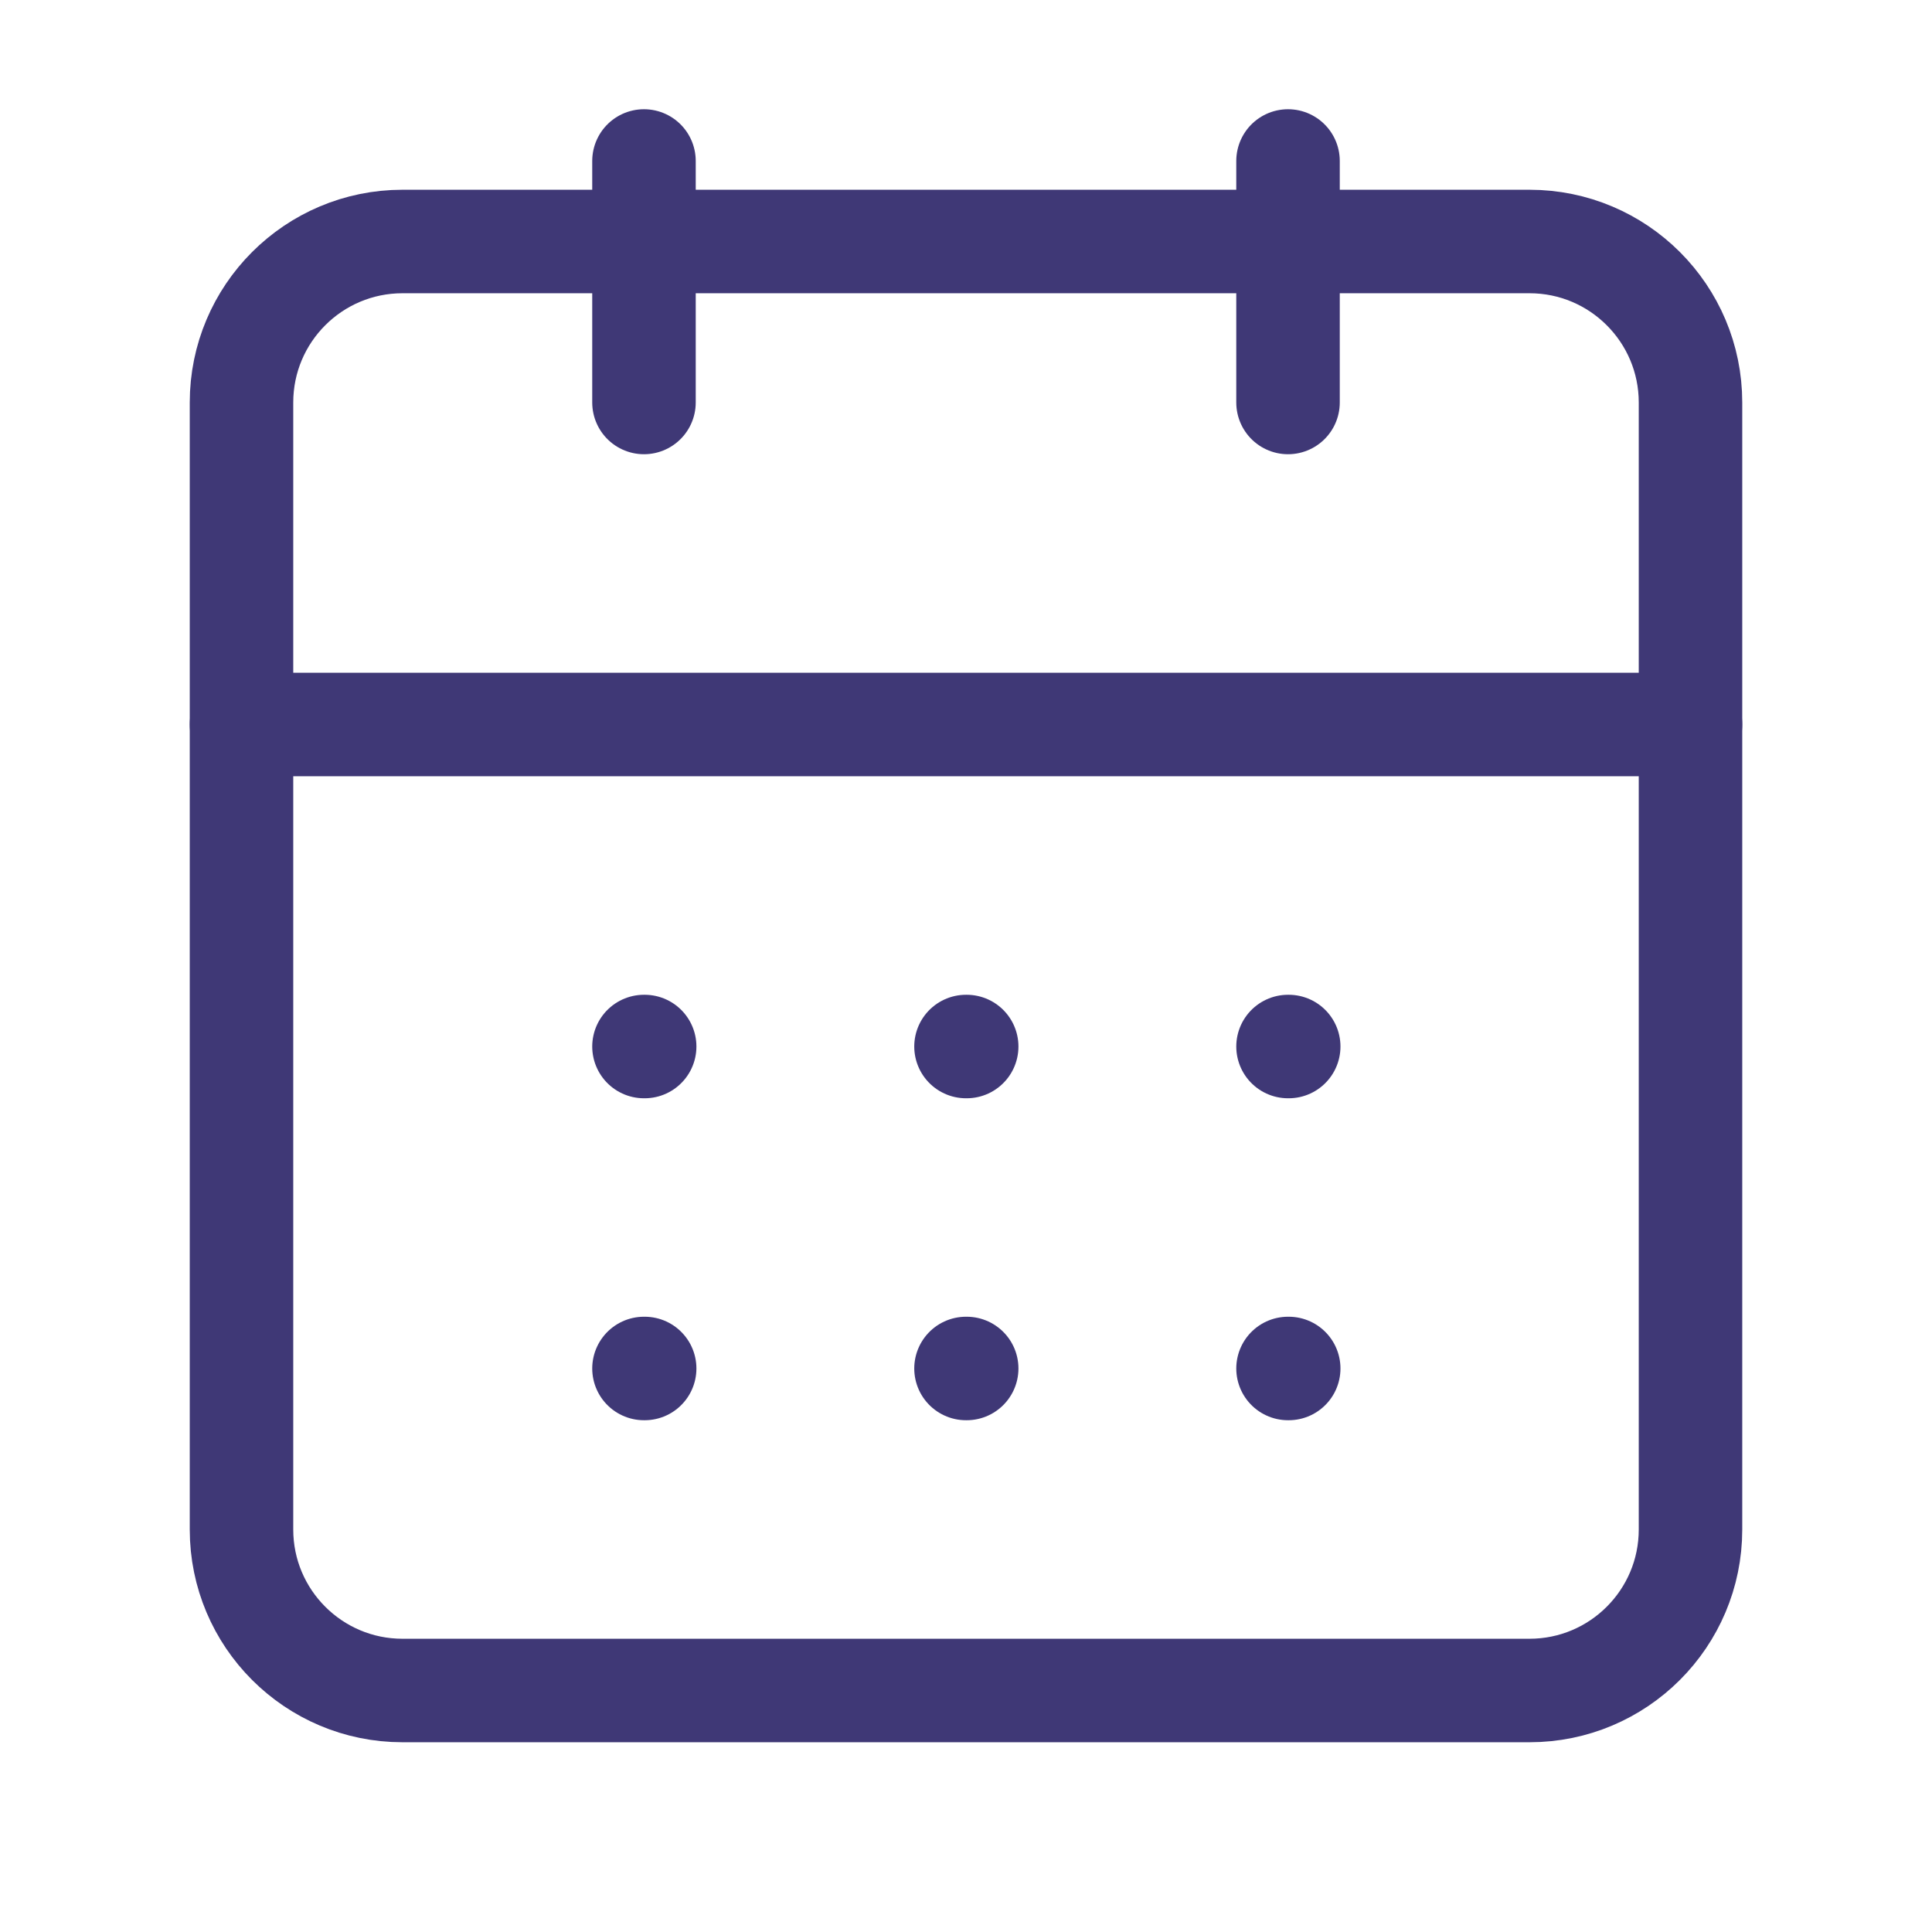
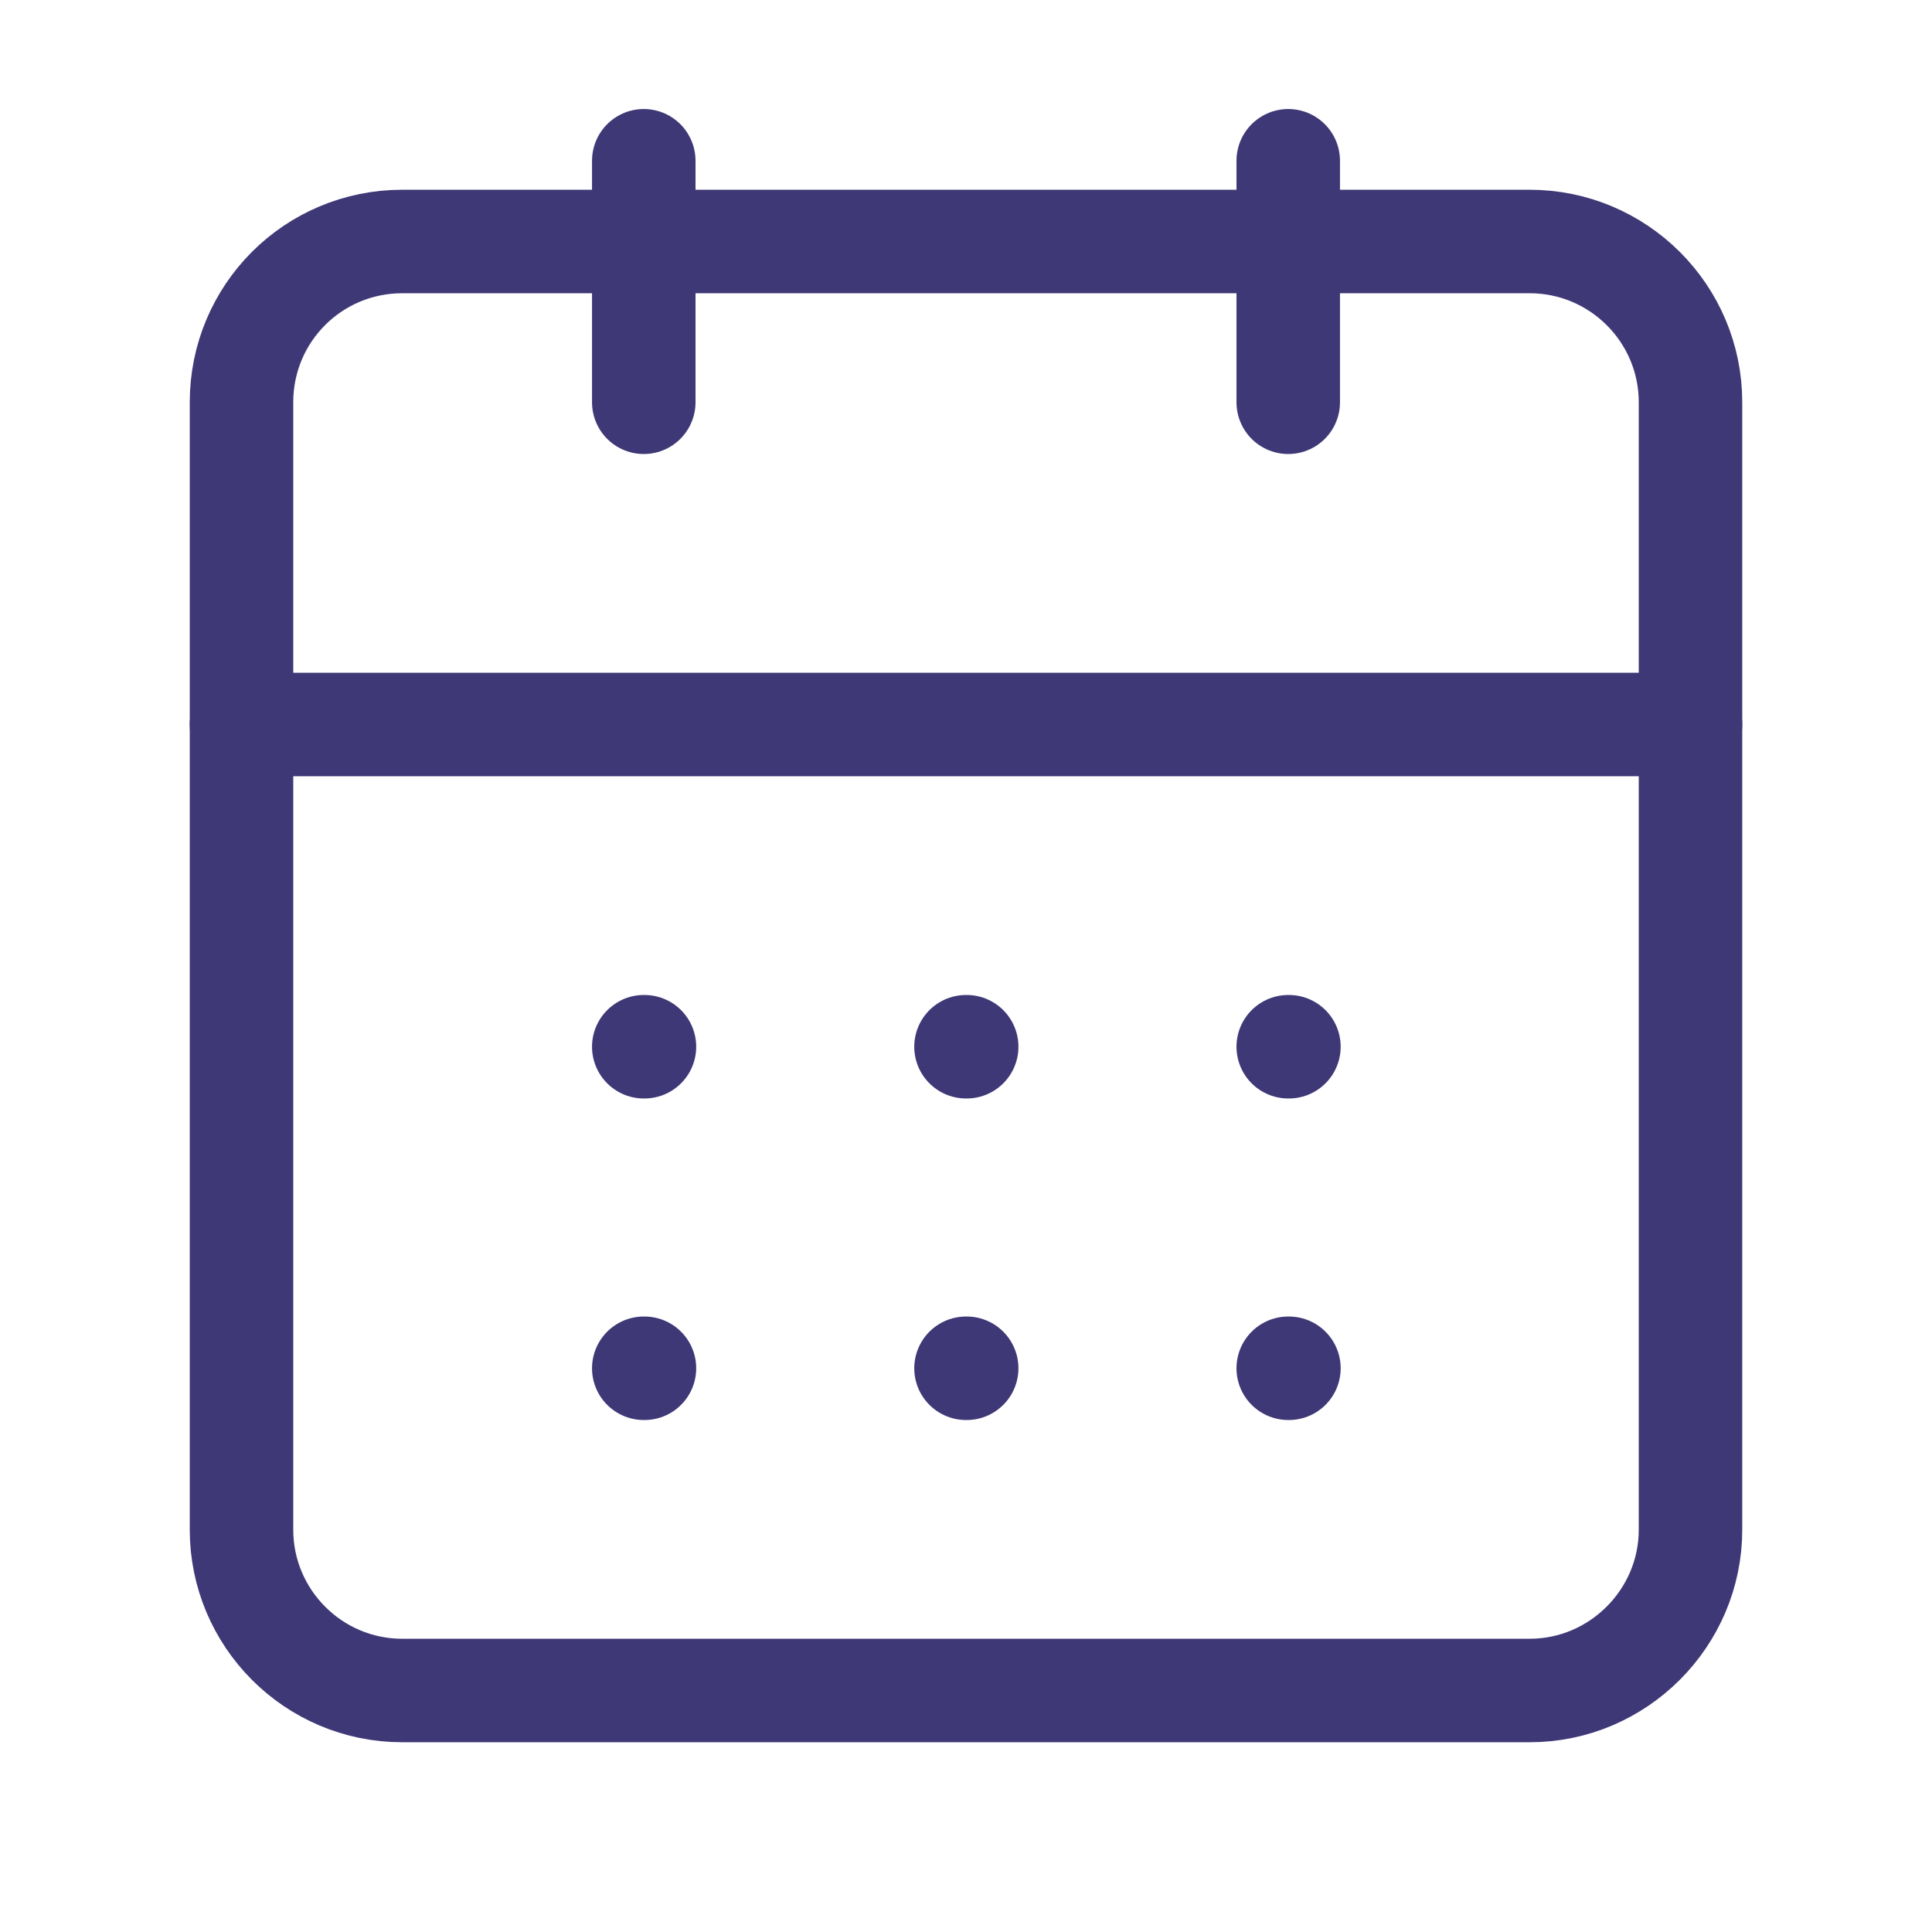
- <svg xmlns="http://www.w3.org/2000/svg" preserveAspectRatio="none" overflow="visible" style="display: block;" width="28" height="28" viewBox="0 0 28 28" fill="none">
+ <svg xmlns="http://www.w3.org/2000/svg" overflow="visible" style="display: block;" width="28" height="28" viewBox="0 0 28 28" fill="none">
  <g id="Frame">
-     <path id="Vector" d="M9.333 2.333V5.833" stroke="#3F3876" stroke-width="1.5" stroke-linecap="round" stroke-linejoin="round" />
-     <path id="Vector_2" d="M18.667 2.333V5.833" stroke="#3F3876" stroke-width="1.5" stroke-linecap="round" stroke-linejoin="round" />
-     <path id="Vector_3" d="M22.167 3.5H5.833C4.545 3.5 3.5 4.545 3.5 5.833V22.167C3.5 23.455 4.545 24.5 5.833 24.5H22.167C23.455 24.5 24.5 23.455 24.5 22.167V5.833C24.5 4.545 23.455 3.5 22.167 3.5Z" stroke="#3F3876" stroke-width="1.5" stroke-linecap="round" stroke-linejoin="round" />
+     <path id="Vector" d="M9.33 2.33V5.83" stroke="#3F3876" stroke-width="1.5" stroke-linecap="round" stroke-linejoin="round" />
+     <path id="Vector_2" d="M18.67 2.33V5.83" stroke="#3F3876" stroke-width="1.5" stroke-linecap="round" stroke-linejoin="round" />
+     <path id="Vector_3" d="M22.17 3.5H5.83C4.54 3.5 3.5 4.54 3.5 5.83V22.17C3.5 23.45 4.54 24.5 5.83 24.5H22.17C23.45 24.5 24.5 23.45 24.5 22.17V5.83C24.5 4.54 23.45 3.5 22.17 3.5Z" stroke="#3F3876" stroke-width="1.5" stroke-linecap="round" stroke-linejoin="round" />
    <path id="Vector_4" d="M3.5 10.5H24.5" stroke="#3F3876" stroke-width="1.5" stroke-linecap="round" stroke-linejoin="round" />
-     <path id="Vector_5" d="M9.333 15.167H9.343" stroke="#3F3876" stroke-width="1.5" stroke-linecap="round" stroke-linejoin="round" />
-     <path id="Vector_6" d="M14 15.167H14.01" stroke="#3F3876" stroke-width="1.5" stroke-linecap="round" stroke-linejoin="round" />
-     <path id="Vector_7" d="M18.667 15.167H18.677" stroke="#3F3876" stroke-width="1.5" stroke-linecap="round" stroke-linejoin="round" />
-     <path id="Vector_8" d="M9.333 19.833H9.343" stroke="#3F3876" stroke-width="1.5" stroke-linecap="round" stroke-linejoin="round" />
-     <path id="Vector_9" d="M14 19.833H14.01" stroke="#3F3876" stroke-width="1.5" stroke-linecap="round" stroke-linejoin="round" />
-     <path id="Vector_10" d="M18.667 19.833H18.677" stroke="#3F3876" stroke-width="1.5" stroke-linecap="round" stroke-linejoin="round" />
+     <path id="Vector_5" d="M9.33 15.17H9.34" stroke="#3F3876" stroke-width="1.5" stroke-linecap="round" stroke-linejoin="round" />
+     <path id="Vector_6" d="M14 15.17H14.01" stroke="#3F3876" stroke-width="1.5" stroke-linecap="round" stroke-linejoin="round" />
+     <path id="Vector_7" d="M18.67 15.17H18.68" stroke="#3F3876" stroke-width="1.5" stroke-linecap="round" stroke-linejoin="round" />
+     <path id="Vector_8" d="M9.33 19.83H9.34" stroke="#3F3876" stroke-width="1.5" stroke-linecap="round" stroke-linejoin="round" />
+     <path id="Vector_9" d="M14 19.83H14.01" stroke="#3F3876" stroke-width="1.5" stroke-linecap="round" stroke-linejoin="round" />
+     <path id="Vector_10" d="M18.67 19.83H18.68" stroke="#3F3876" stroke-width="1.5" stroke-linecap="round" stroke-linejoin="round" />
  </g>
</svg>
